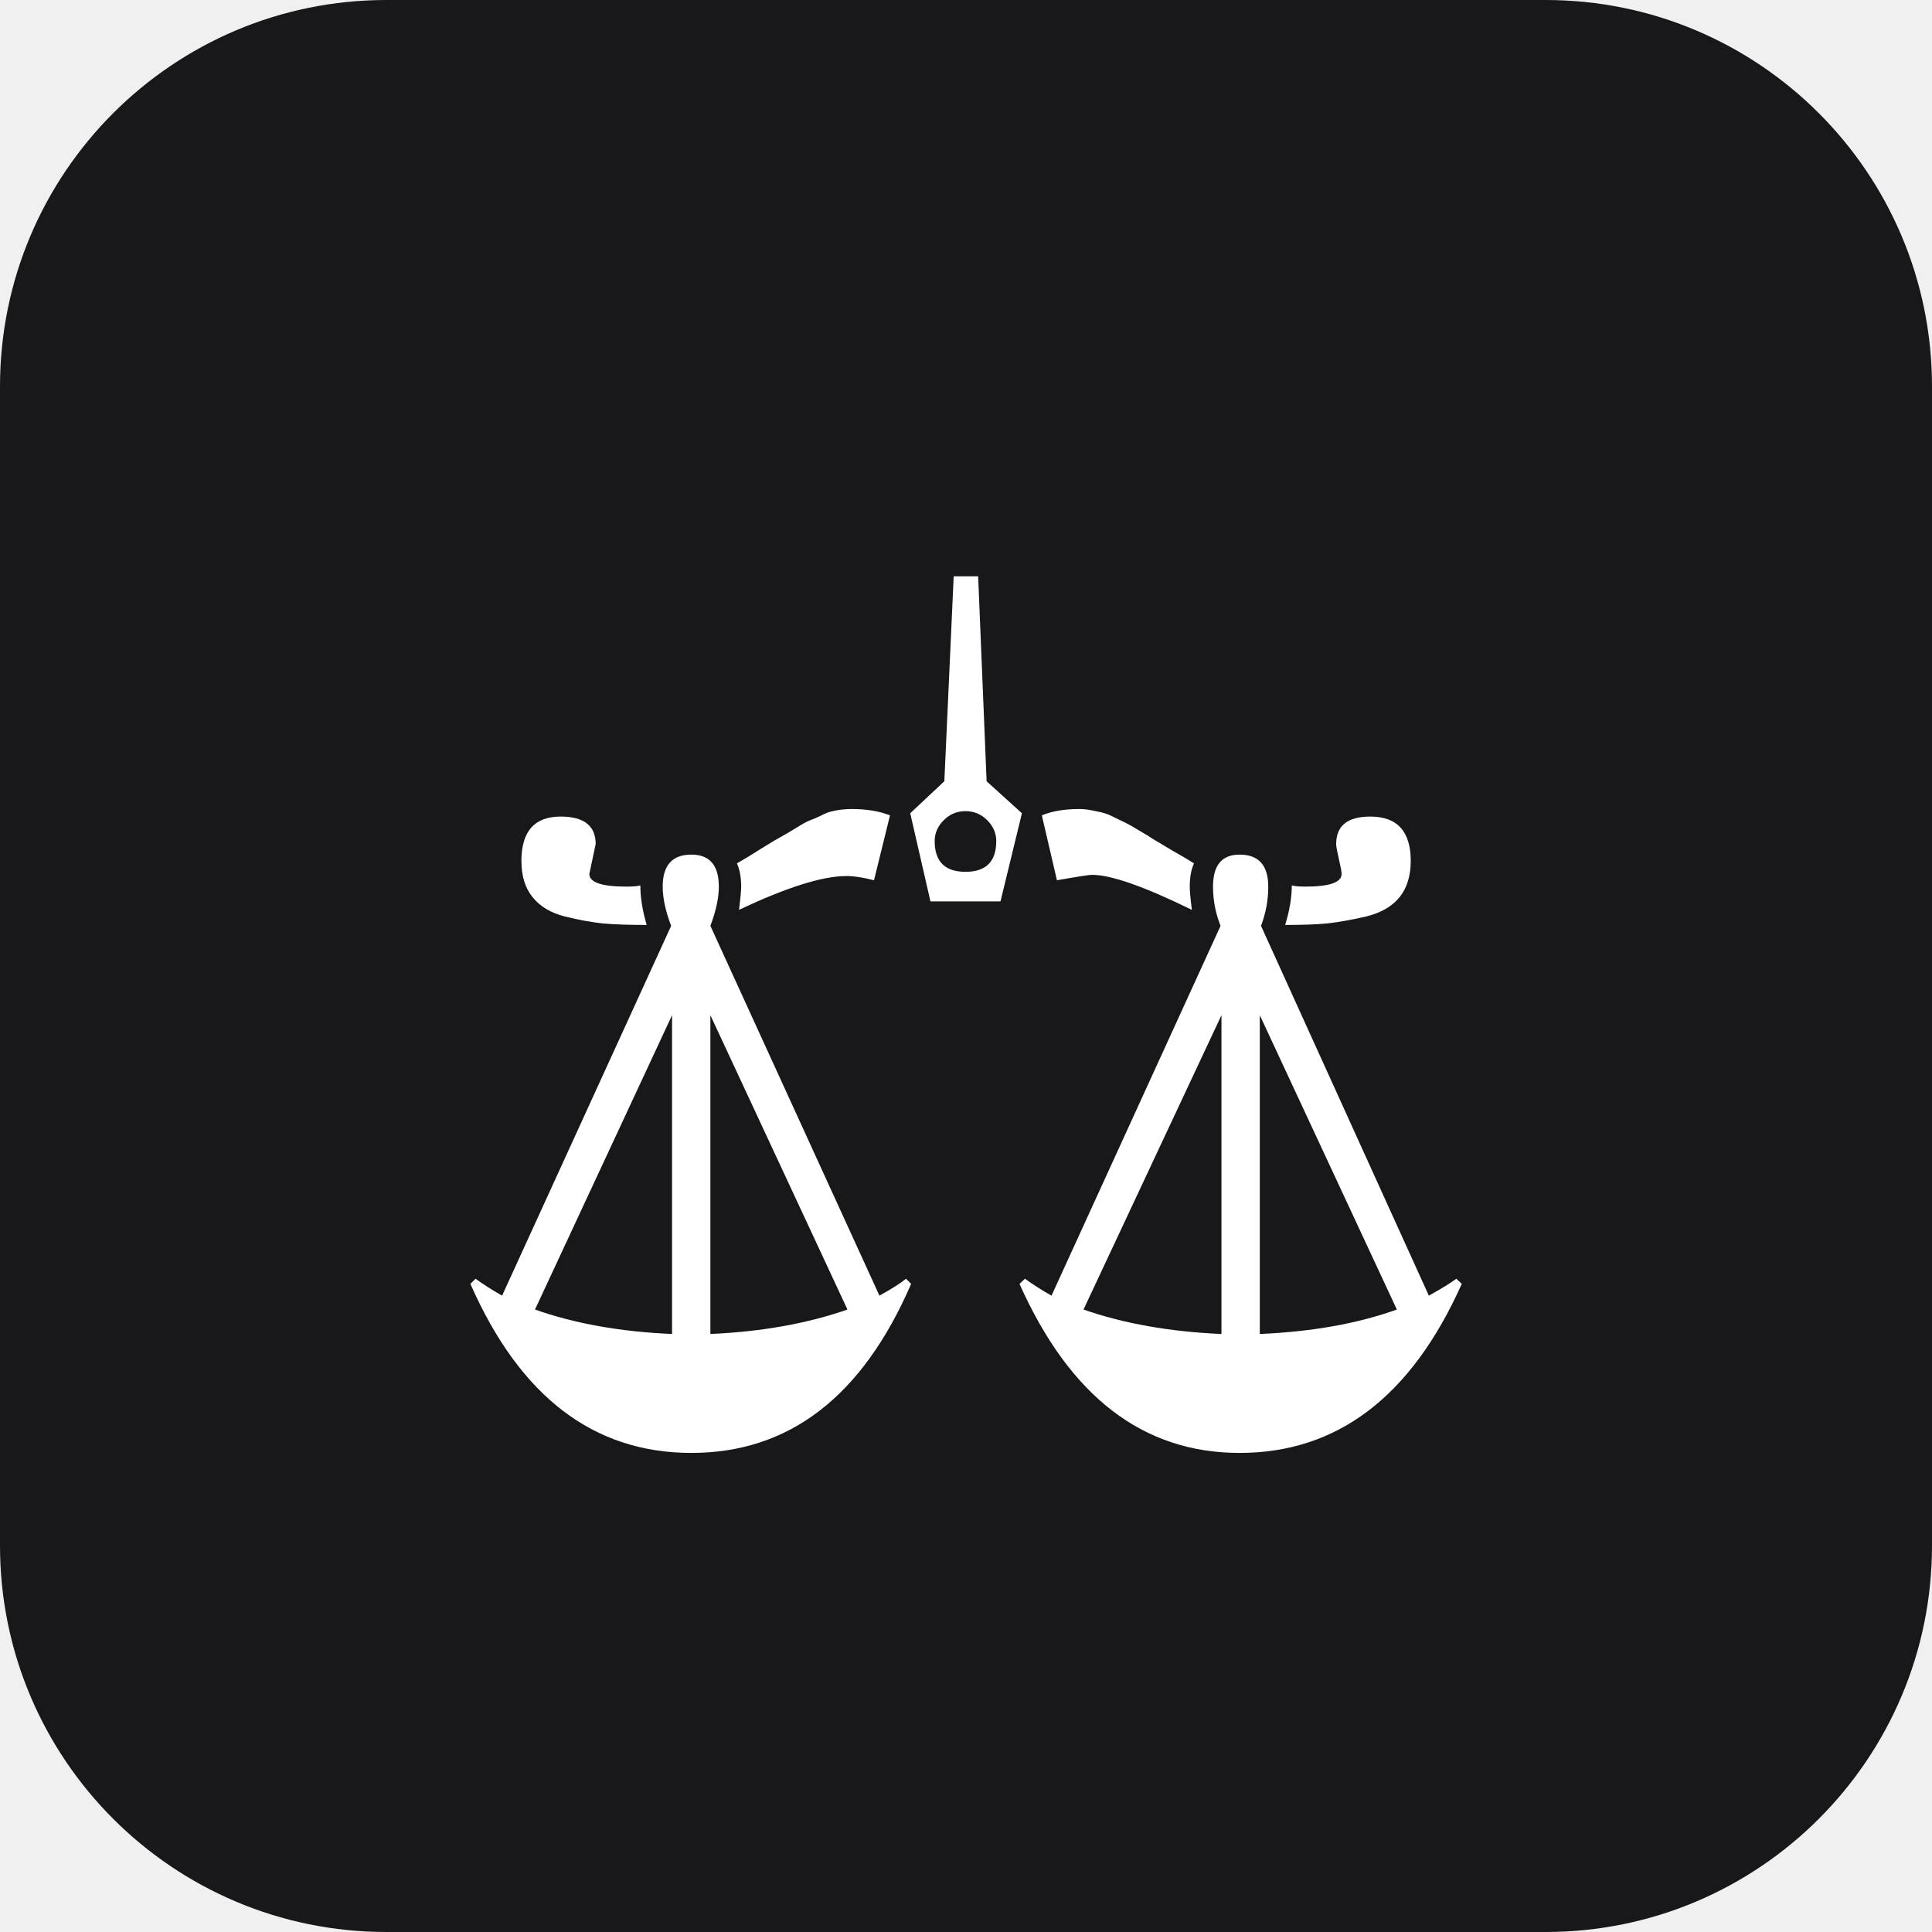
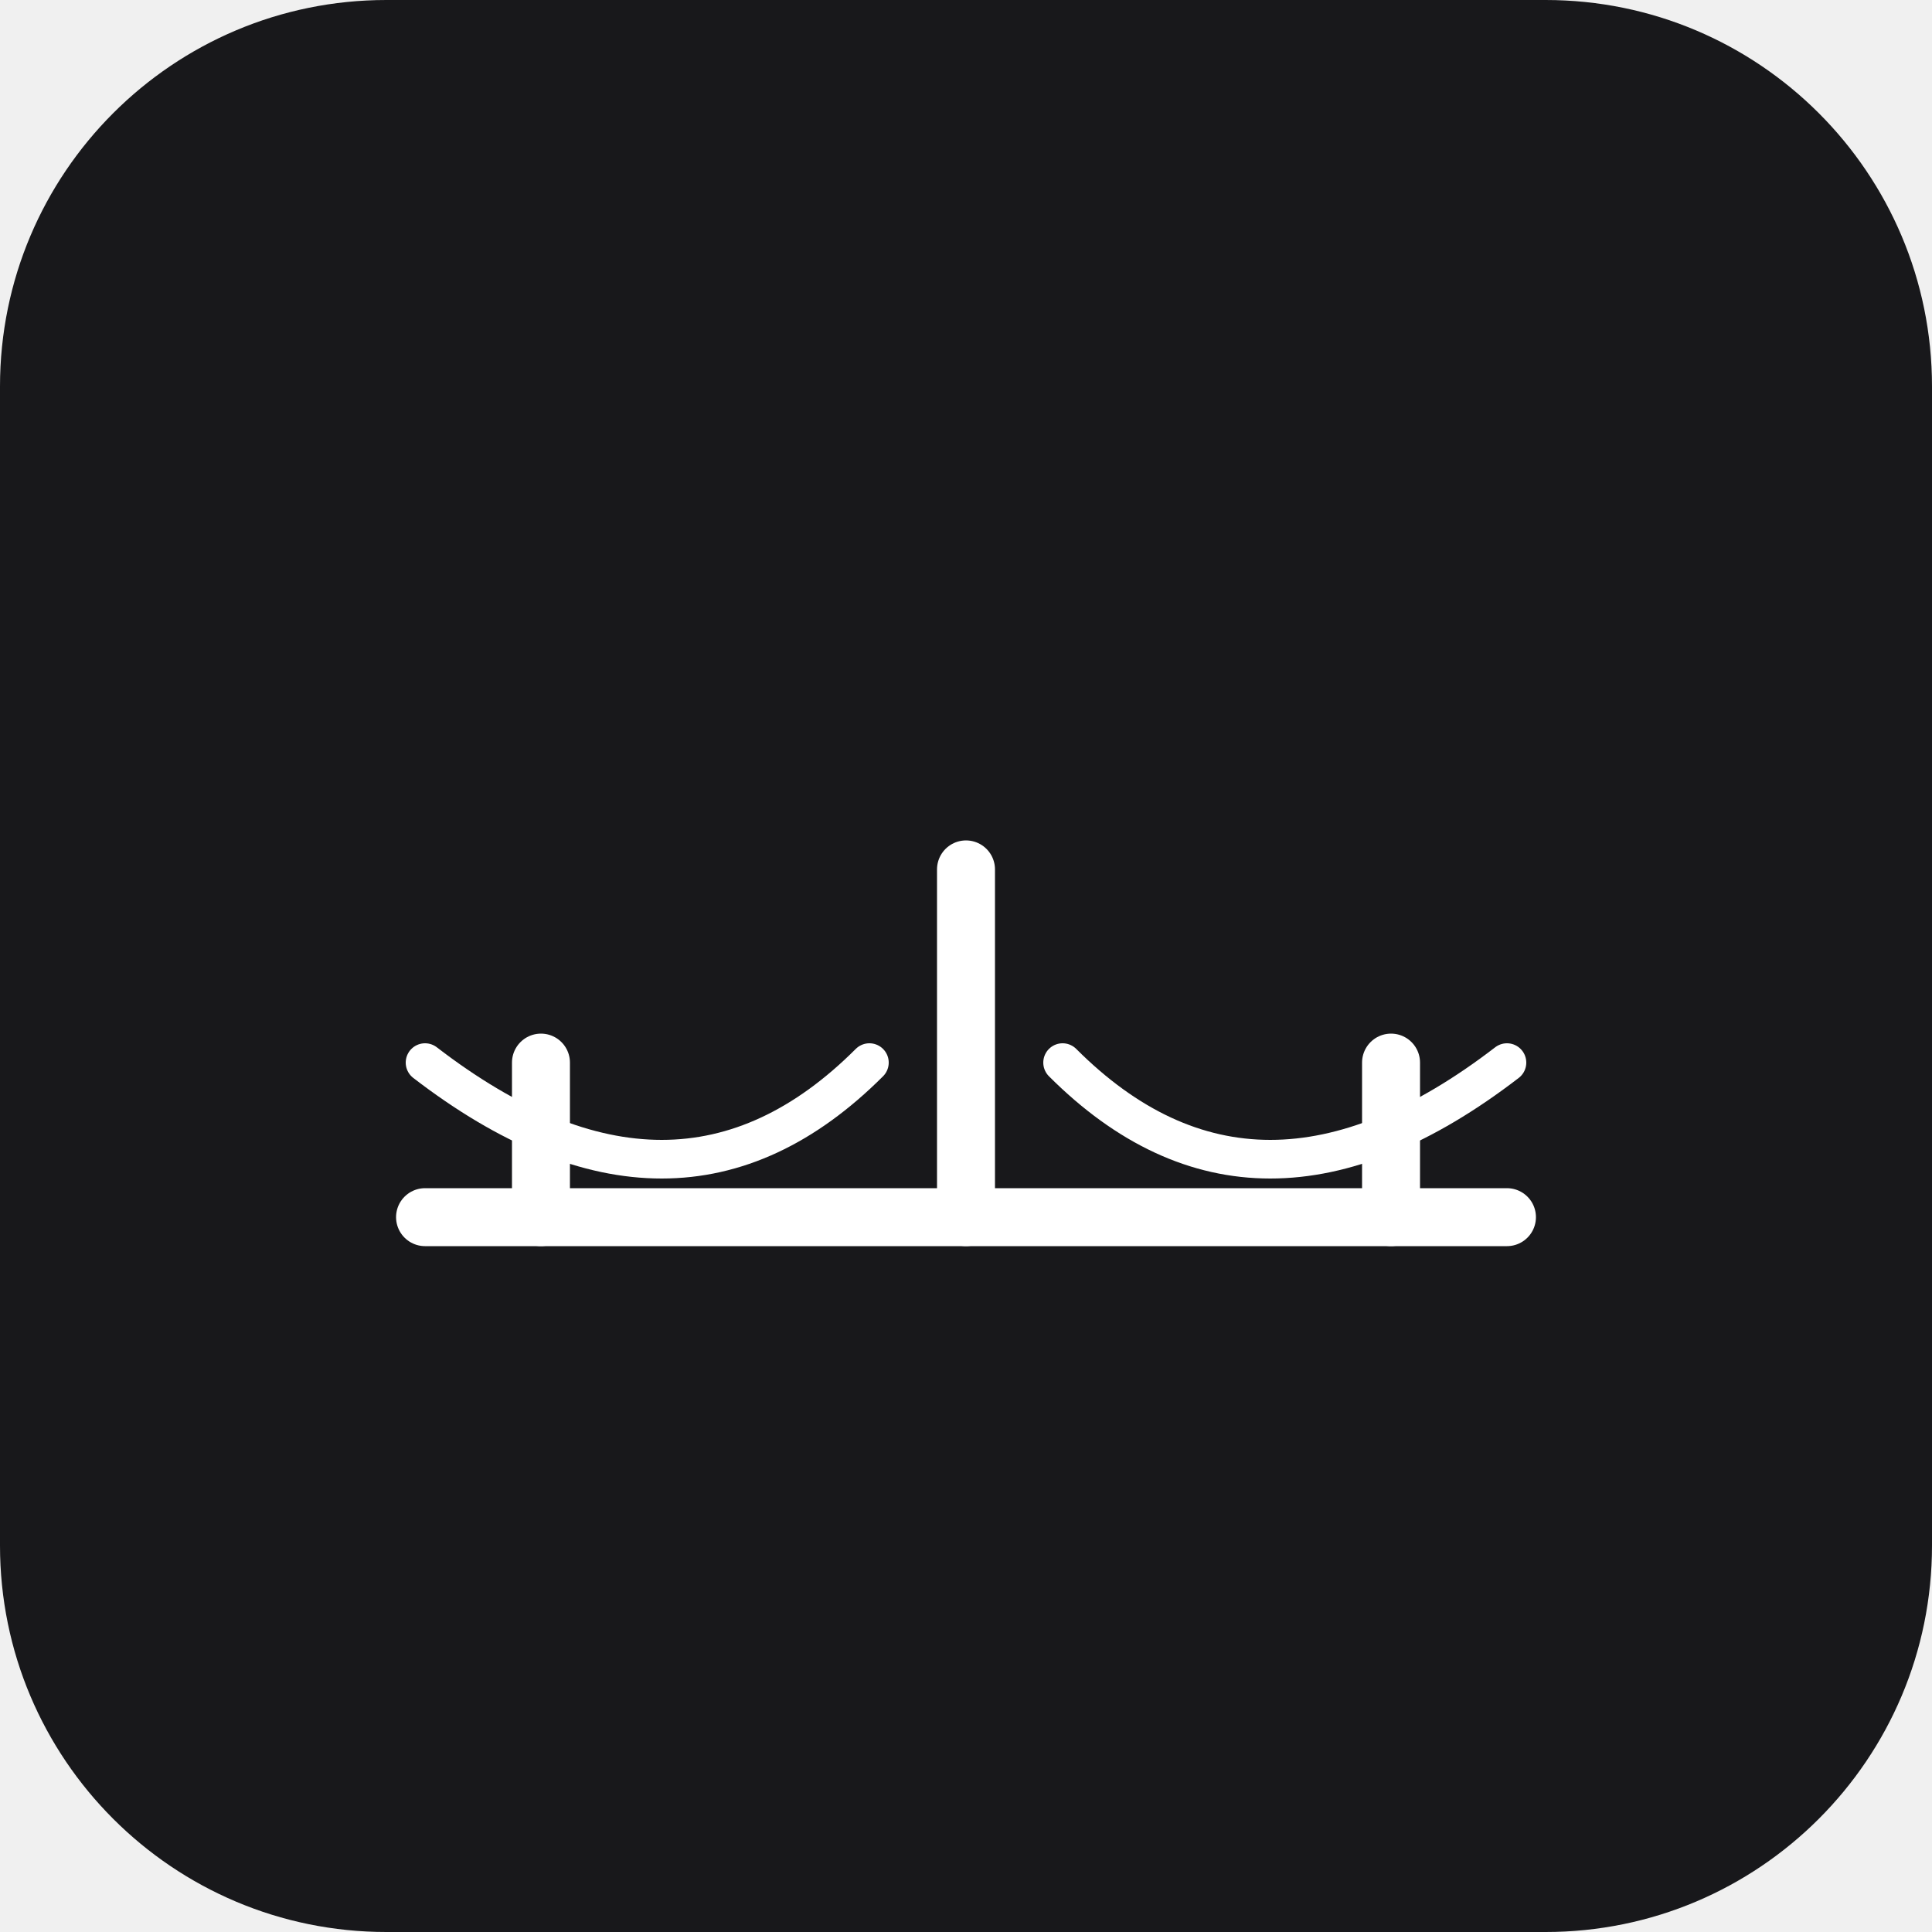
<svg xmlns="http://www.w3.org/2000/svg" viewBox="0 0 100 100">
  <rect width="100" height="100" rx="20" fill="#18181b" />
-   <text x="50" y="68" font-family="serif" font-size="55" fill="white" text-anchor="middle">⚖</text>
+   <g transform="translate(50,45)" stroke="white" stroke-width="3" fill="none" stroke-linecap="round" stroke-linejoin="round">
+     <line x1="0" y1="0" x2="0" y2="18" />
+     <line x1="-28" y1="18" x2="28" y2="18" />
+     <line x1="-22" y1="18" x2="-22" y2="10" />
+     <line x1="22" y1="18" x2="22" y2="10" />
+     <path d="M-28,10 Q-15,20 -5,10" stroke-width="2" />
+     <path d="M5,10 Q15,20 28,10" stroke-width="2" />
+   </g>
</svg>
